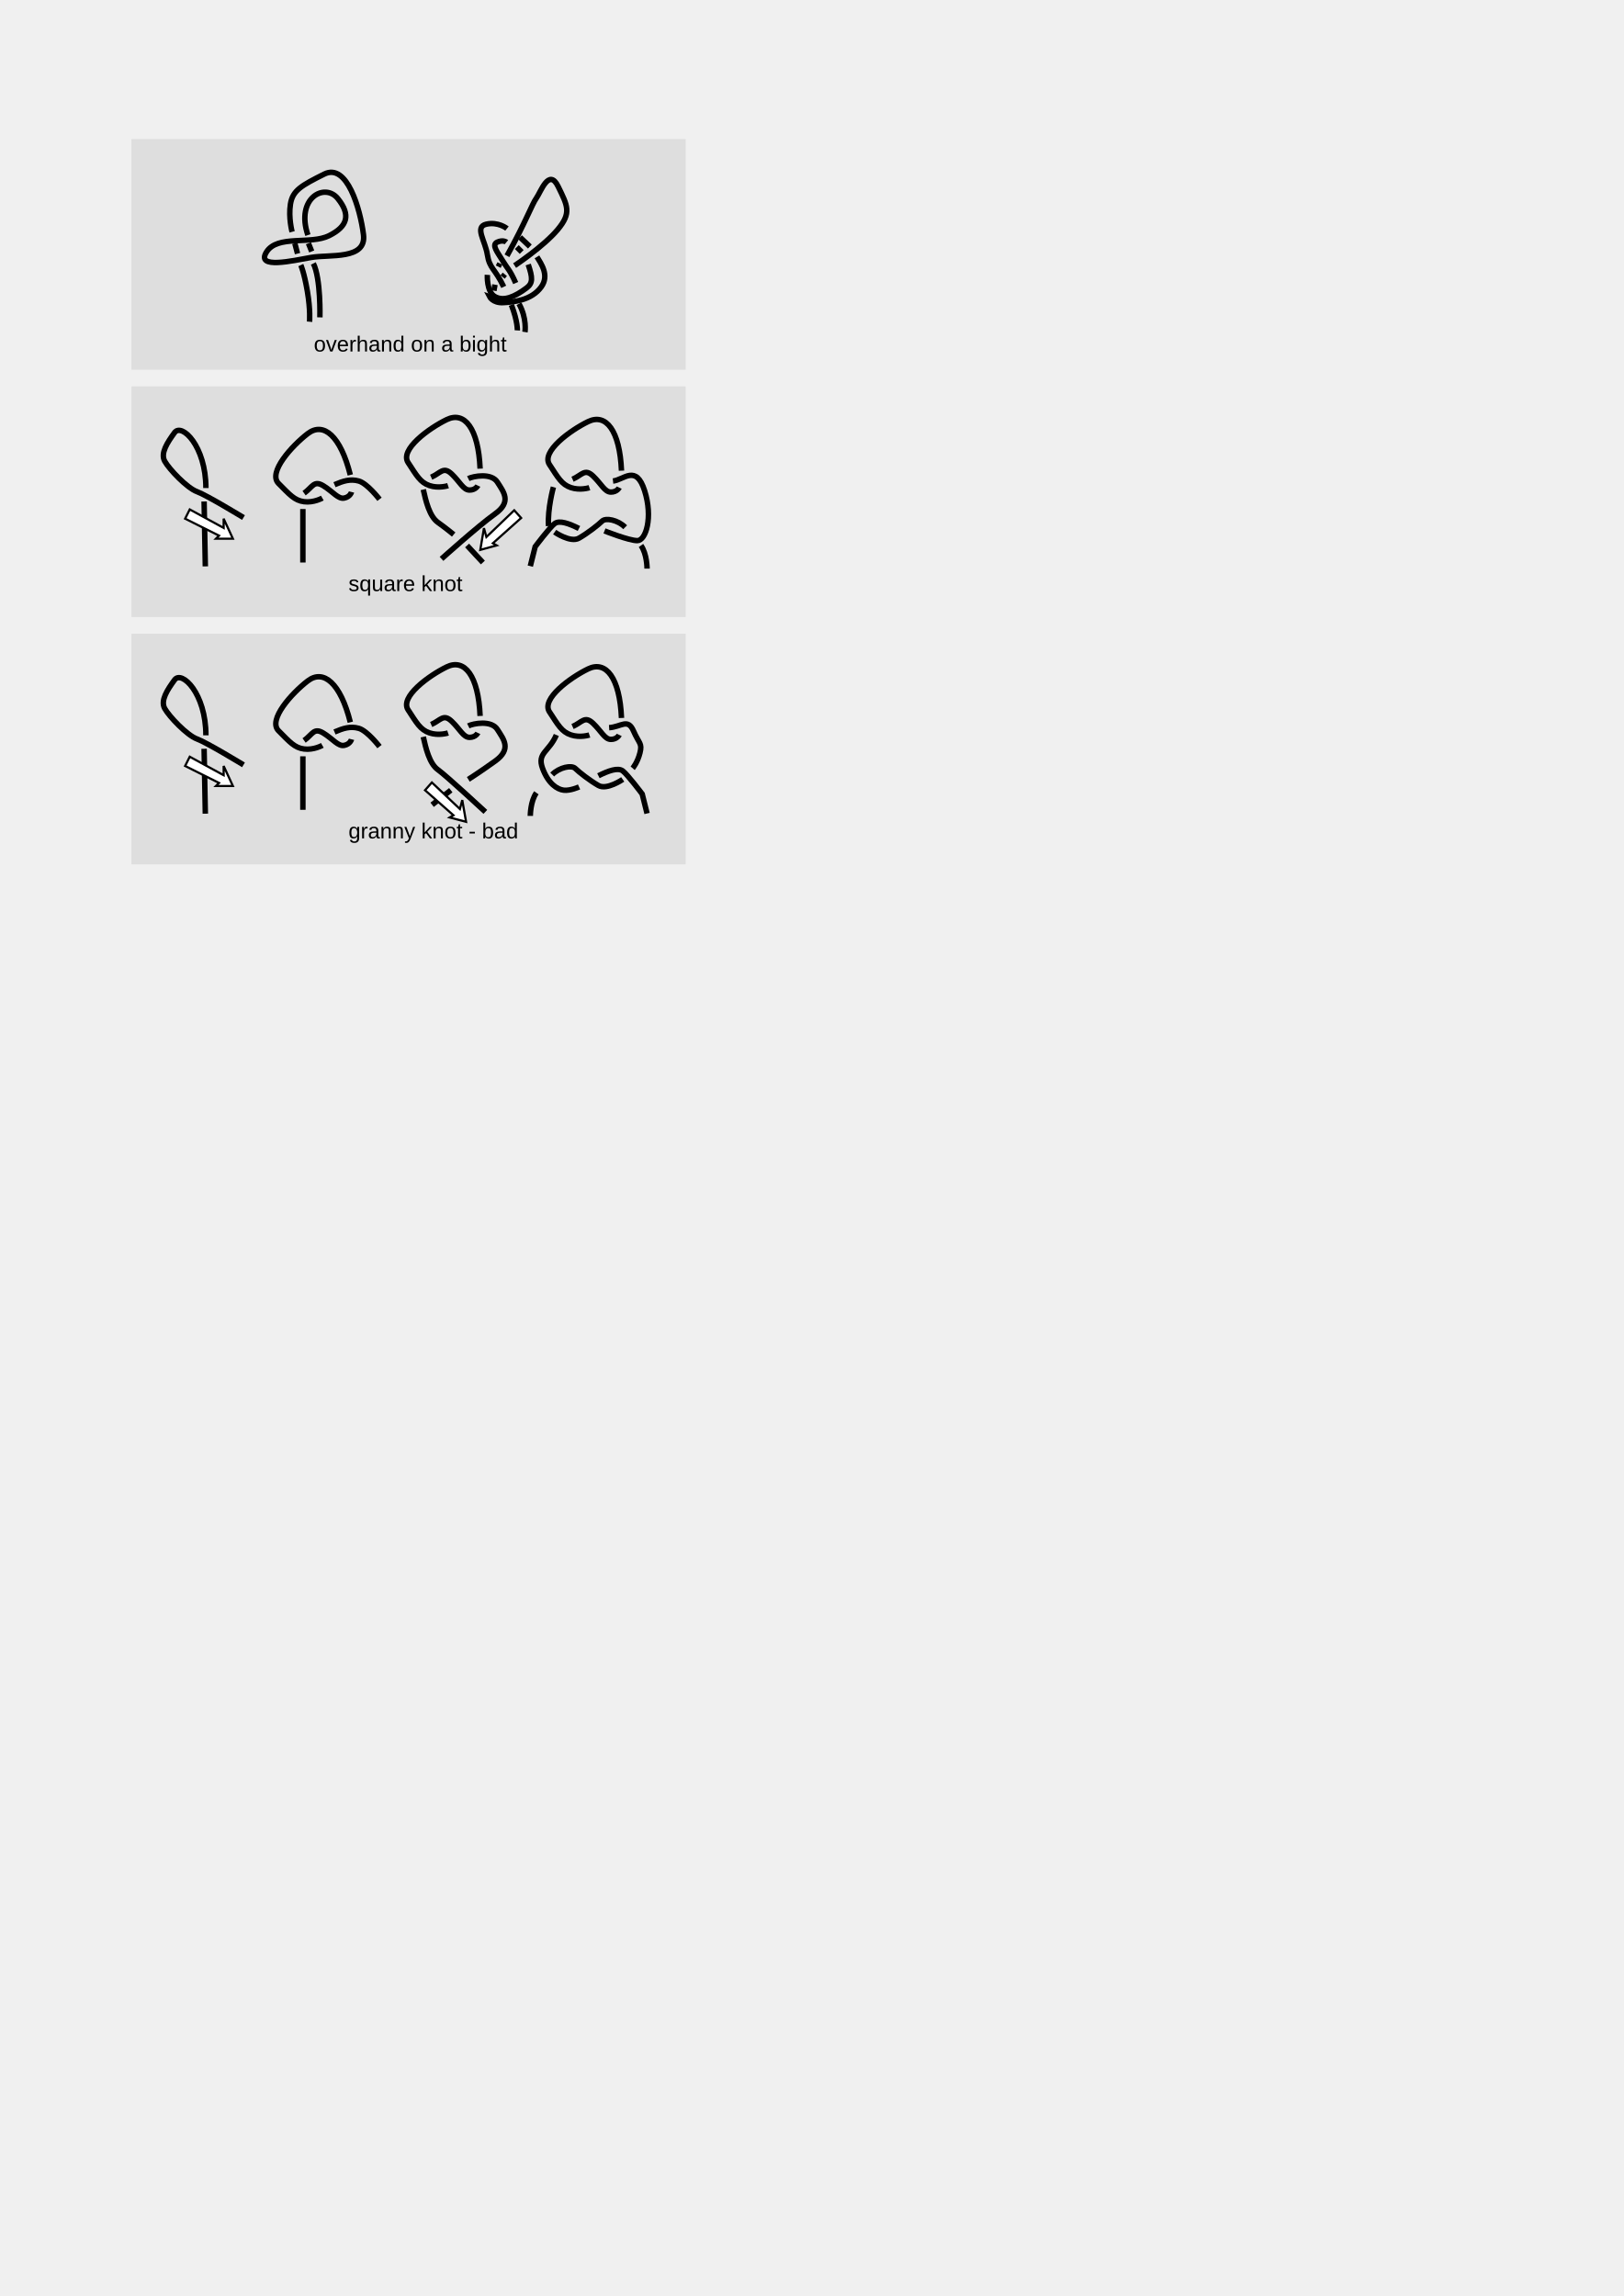
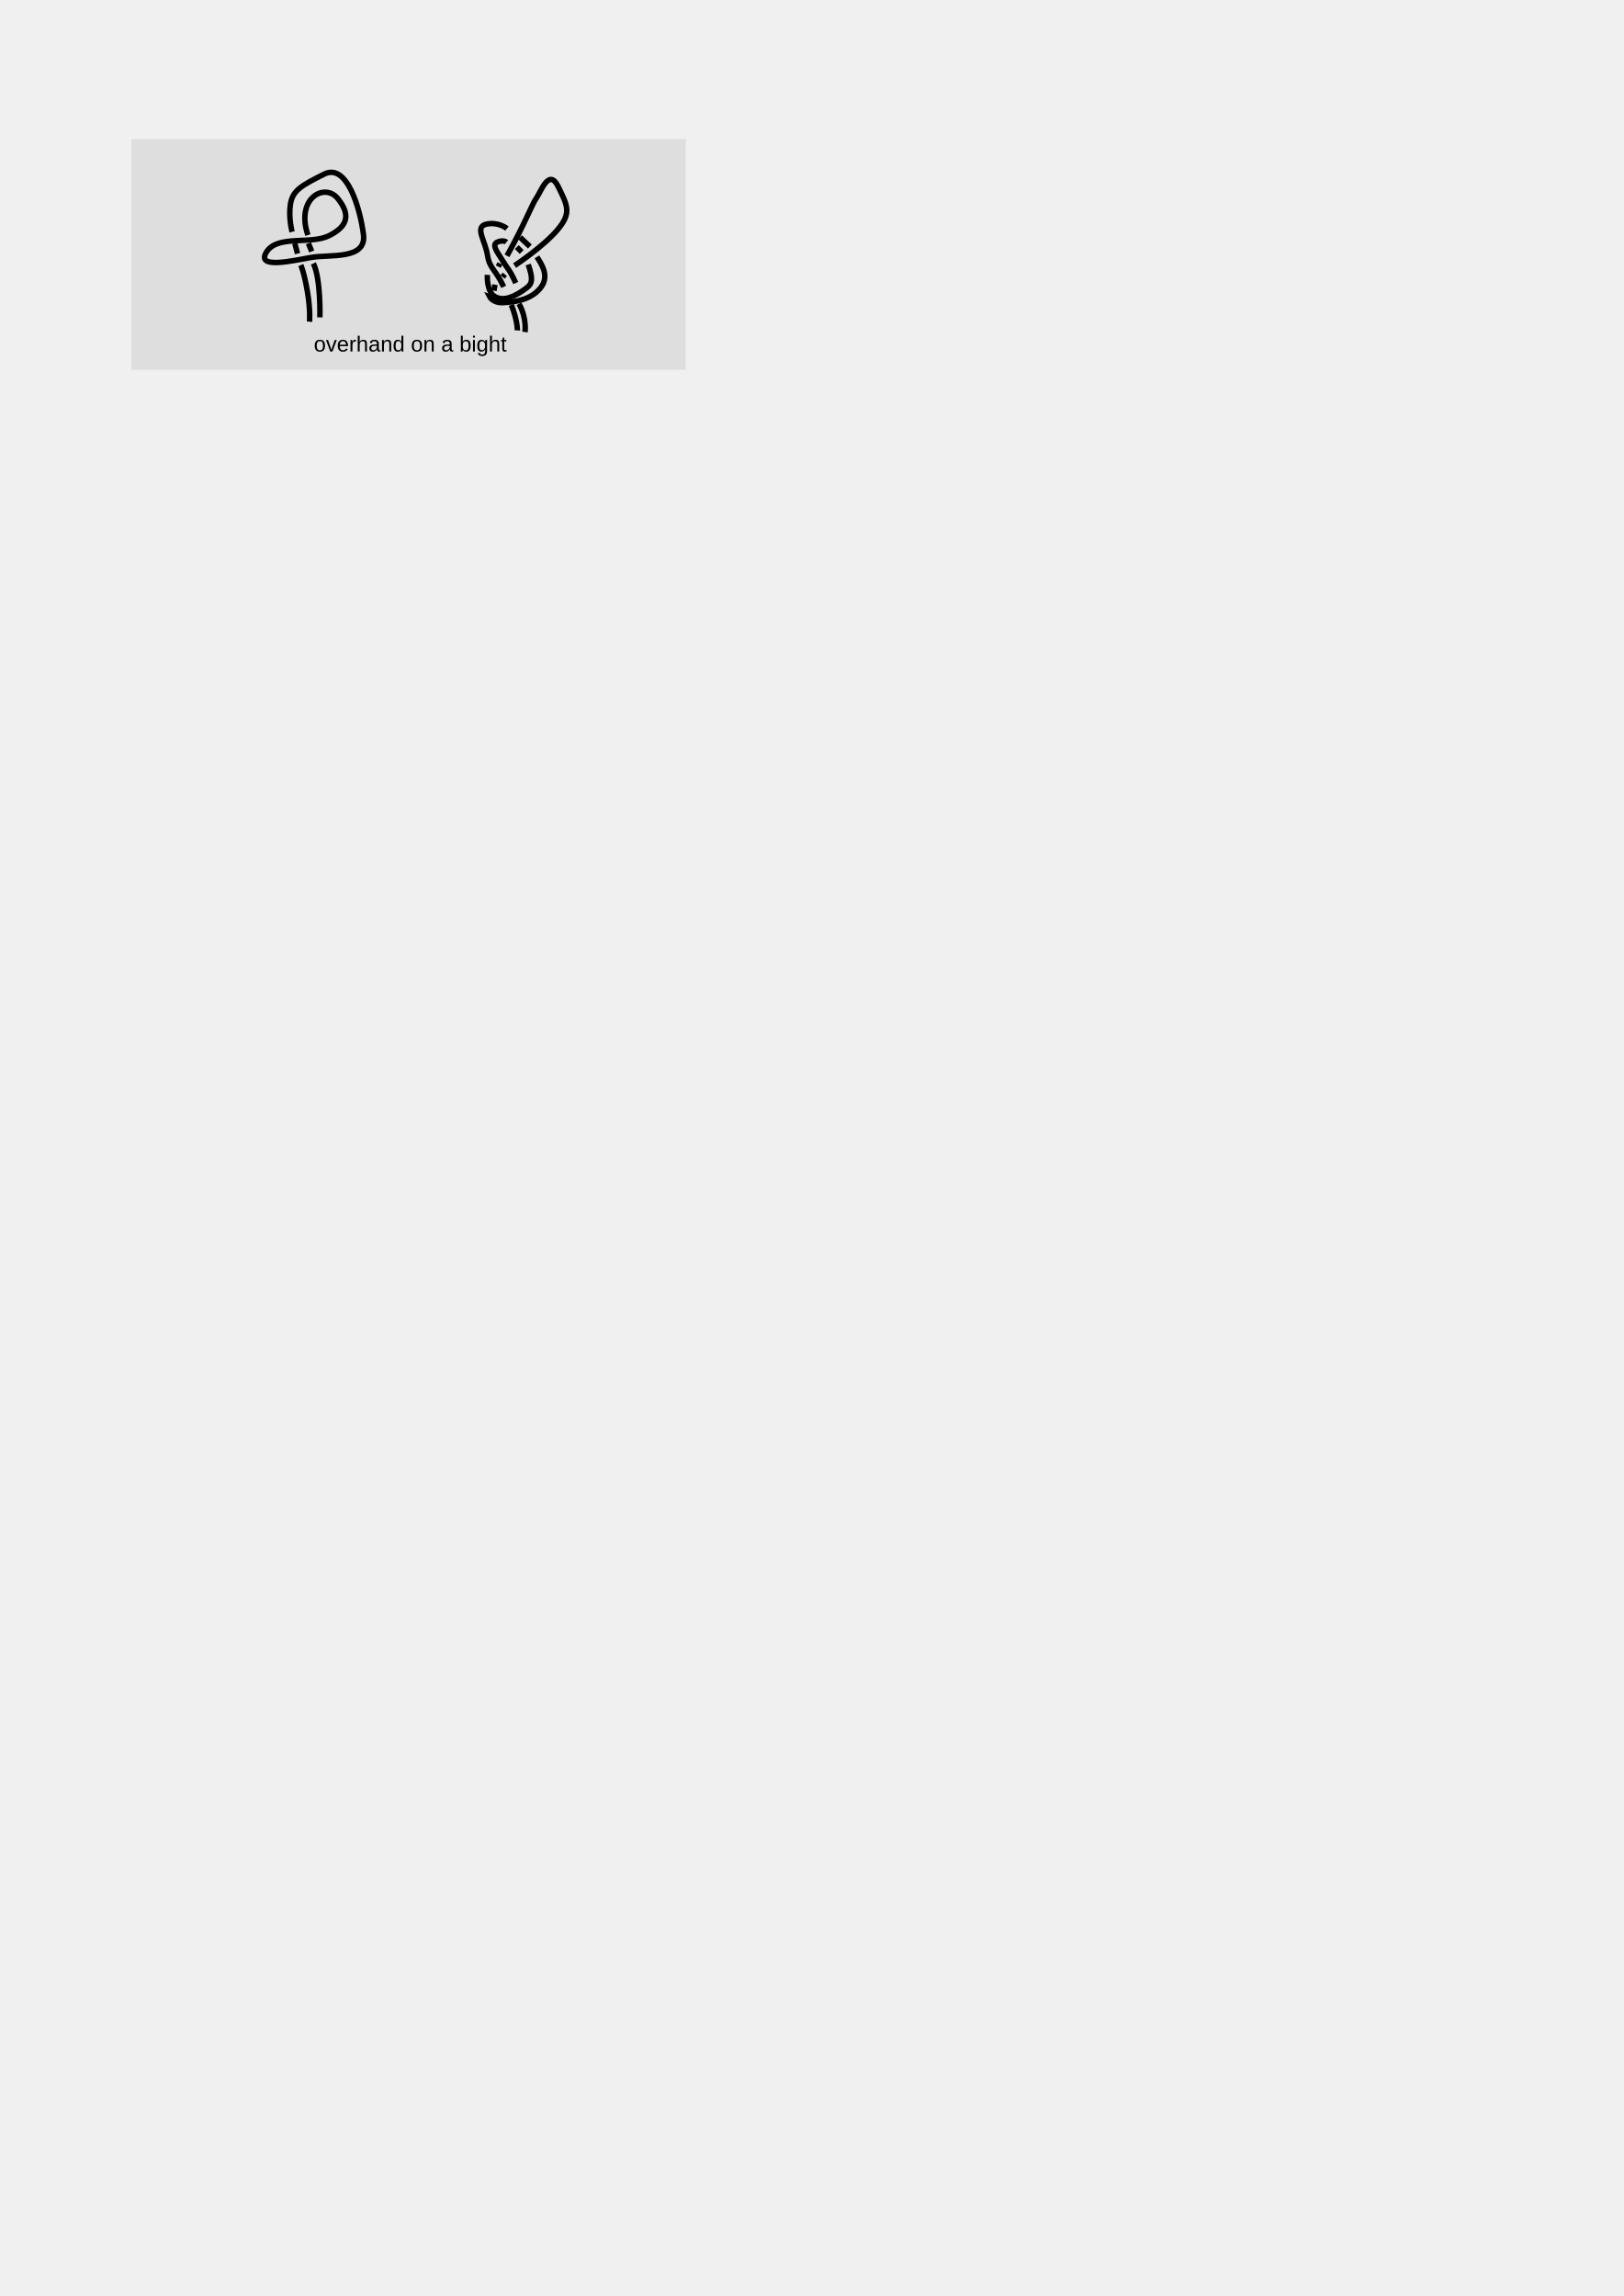
<svg xmlns="http://www.w3.org/2000/svg" width="744.094" height="1052.362" id="svg2" version="1.1">
  <defs id="defs4" />
  <g id="layer1">
    <g id="g4205" transform="translate(-0.08827973,0)">
      <g transform="translate(-0.882782,0)" id="g3971">
        <rect style="fill:#dedede;fill-opacity:1;stroke:none" id="rect2985-4" width="253.998" height="105.714" x="61.21" y="63.758" />
        <path style="color:#000000;fill:none;stroke:#000000;stroke-width:2.5;stroke-linecap:butt;stroke-linejoin:miter;stroke-miterlimit:4;stroke-opacity:1;stroke-dasharray:none;stroke-dashoffset:0;marker:none;visibility:visible;display:inline;overflow:visible;enable-background:accumulate" d="m 142.07,107.759 c -5.743,-16.979 7.74,-24.22 13.733,-16.729 5.993,7.491 4.494,12.734 -3.995,16.979 -8.489,4.245 -23.72,-0.499 -28.714,7.491 -4.994,7.99 11.985,3.995 20.474,2.497 8.489,-1.498 25.468,1.248 23.97,-10.487 -1.498,-11.735 -7.491,-32.959 -17.978,-27.715 -10.487,5.243 -14.482,7.491 -15.481,13.733 -0.999,6.242 0.749,12.734 0.749,12.734" id="path3759" />
        <path style="color:#000000;fill:none;stroke:#000000;stroke-width:2.5;stroke-linecap:butt;stroke-linejoin:miter;stroke-miterlimit:4;stroke-opacity:1;stroke-dasharray:none;stroke-dashoffset:0;marker:none;visibility:visible;display:inline;overflow:visible;enable-background:accumulate" d="m 136.077,111.504 1.248,4.744" id="path3761" />
        <path style="color:#000000;fill:none;stroke:#000000;stroke-width:2.5;stroke-linecap:butt;stroke-linejoin:miter;stroke-miterlimit:4;stroke-opacity:1;stroke-dasharray:none;stroke-dashoffset:0;marker:none;visibility:visible;display:inline;overflow:visible;enable-background:accumulate" d="m 142.32,111.504 1.498,3.745" id="path3763" />
        <path style="color:#000000;fill:none;stroke:#000000;stroke-width:2.5;stroke-linecap:butt;stroke-linejoin:miter;stroke-miterlimit:4;stroke-opacity:1;stroke-dasharray:none;stroke-dashoffset:0;marker:none;visibility:visible;display:inline;overflow:visible;enable-background:accumulate" d="m 138.824,121.492 c 0,0 1.498,3.246 2.996,11.985 1.498,8.739 0.999,13.983 0.999,13.983" id="path3765" />
        <path style="color:#000000;fill:none;stroke:#000000;stroke-width:2.5;stroke-linecap:butt;stroke-linejoin:miter;stroke-miterlimit:4;stroke-opacity:1;stroke-dasharray:none;stroke-dashoffset:0;marker:none;visibility:visible;display:inline;overflow:visible;enable-background:accumulate" d="m 144.567,120.742 c 3.496,6.991 2.996,24.719 2.996,24.719" id="path3767" />
        <path style="color:#000000;fill:none;stroke:#000000;stroke-width:2.5;stroke-linecap:butt;stroke-linejoin:miter;stroke-miterlimit:4;stroke-opacity:1;stroke-dasharray:none;stroke-dashoffset:0;marker:none;visibility:visible;display:inline;overflow:visible;enable-background:accumulate" d="m 233.306,117.239 c 8.489,-15.231 11.486,-23.72 13.483,-26.467 1.998,-2.747 5.743,-13.983 9.988,-5.243 4.245,8.739 6.242,11.985 -0.25,19.725 -6.492,7.74 -19.725,16.479 -19.725,16.479" id="path3769" />
        <path style="color:#000000;fill:none;stroke:#000000;stroke-width:2.5;stroke-linecap:butt;stroke-linejoin:miter;stroke-miterlimit:4;stroke-opacity:1;stroke-dasharray:none;stroke-dashoffset:0;marker:none;visibility:visible;display:inline;overflow:visible;enable-background:accumulate" d="m 237.301,129.724 c -2.747,-6.242 -3.745,-6.492 -5.993,-10.237 -2.247,-3.745 -5.243,-7.241 -2.497,-8.489 2.747,-1.248 4.245,0 4.245,0" id="path3771" />
        <path style="color:#000000;fill:none;stroke:#000000;stroke-width:2.5;stroke-linecap:butt;stroke-linejoin:miter;stroke-miterlimit:4;stroke-opacity:1;stroke-dasharray:none;stroke-dashoffset:0;marker:none;visibility:visible;display:inline;overflow:visible;enable-background:accumulate" d="m 231.808,131.472 c -3.995,-8.489 -6.492,-8.24 -7.491,-14.732 -0.999,-6.492 -5.993,-12.734 -0.499,-13.983 5.493,-1.248 9.488,1.998 9.488,1.998" id="path3773" />
        <path style="color:#000000;fill:none;stroke:#000000;stroke-width:2.5;stroke-linecap:butt;stroke-linejoin:miter;stroke-miterlimit:4;stroke-opacity:1;stroke-dasharray:none;stroke-dashoffset:0;marker:none;visibility:visible;display:inline;overflow:visible;enable-background:accumulate" d="m 237.801,113.244 2.247,2.247" id="path3775" />
        <path style="color:#000000;fill:none;stroke:#000000;stroke-width:2.5;stroke-linecap:butt;stroke-linejoin:miter;stroke-miterlimit:4;stroke-opacity:1;stroke-dasharray:none;stroke-dashoffset:0;marker:none;visibility:visible;display:inline;overflow:visible;enable-background:accumulate" d="m 239.299,108.75 4.494,4.245" id="path3777" />
        <path style="color:#000000;fill:none;stroke:#000000;stroke-width:2.5;stroke-linecap:butt;stroke-linejoin:miter;stroke-miterlimit:4;stroke-opacity:1;stroke-dasharray:none;stroke-dashoffset:0;marker:none;visibility:visible;display:inline;overflow:visible;enable-background:accumulate" d="m 243.044,121.234 c 1.998,5.993 2.247,8.489 -0.749,10.737 -5.485,4.114 -10.487,6.242 -14.482,3.995 -3.995,-2.247 -3.496,-9.988 -3.496,-9.988" id="path3779" />
        <path style="color:#000000;fill:none;stroke:#000000;stroke-width:2.5;stroke-linecap:butt;stroke-linejoin:miter;stroke-miterlimit:4;stroke-opacity:1;stroke-dasharray:none;stroke-dashoffset:0;marker:none;visibility:visible;display:inline;overflow:visible;enable-background:accumulate" d="m 247.039,117.739 c 1.998,3.246 5.743,8.489 1.998,13.733 -4.423,6.193 -12.734,6.991 -17.478,7.241 -4.744,0.25 -6.242,-2.747 -6.242,-2.747 l 0.749,0.25" id="path3781" />
        <path style="color:#000000;fill:none;stroke:#000000;stroke-width:2.5;stroke-linecap:butt;stroke-linejoin:miter;stroke-miterlimit:4;stroke-opacity:1;stroke-dasharray:none;stroke-dashoffset:0;marker:none;visibility:visible;display:inline;overflow:visible;enable-background:accumulate" d="m 227.314,133.219 0.499,-2.747" id="path3783" />
        <path style="color:#000000;fill:none;stroke:#000000;stroke-width:2.5;stroke-linecap:butt;stroke-linejoin:miter;stroke-miterlimit:4;stroke-opacity:1;stroke-dasharray:none;stroke-dashoffset:0;marker:none;visibility:visible;display:inline;overflow:visible;enable-background:accumulate" d="m 231.309,126.977 0.999,-1.248" id="path3785" />
        <path style="color:#000000;fill:none;stroke:#000000;stroke-width:2.5;stroke-linecap:butt;stroke-linejoin:miter;stroke-miterlimit:4;stroke-opacity:1;stroke-dasharray:none;stroke-dashoffset:0;marker:none;visibility:visible;display:inline;overflow:visible;enable-background:accumulate" d="m 229.311,122.233 0.749,-1.498" id="path3787" />
        <path style="color:#000000;fill:none;stroke:#000000;stroke-width:2.5;stroke-linecap:butt;stroke-linejoin:miter;stroke-miterlimit:4;stroke-opacity:1;stroke-dasharray:none;stroke-dashoffset:0;marker:none;visibility:visible;display:inline;overflow:visible;enable-background:accumulate" d="m 235.304,139.711 c 2.996,7.74 2.747,11.735 2.747,11.735" id="path3789" />
        <path style="color:#000000;fill:none;stroke:#000000;stroke-width:2.5;stroke-linecap:butt;stroke-linejoin:miter;stroke-miterlimit:4;stroke-opacity:1;stroke-dasharray:none;stroke-dashoffset:0;marker:none;visibility:visible;display:inline;overflow:visible;enable-background:accumulate" d="m 238.799,139.212 c 3.745,6.742 2.747,12.984 2.747,12.984" id="path3791" />
        <text xml:space="preserve" style="font-size:10px;font-style:normal;font-variant:normal;font-weight:normal;font-stretch:normal;text-indent:0;text-align:start;text-decoration:none;line-height:125%;letter-spacing:0px;word-spacing:0px;text-transform:none;direction:ltr;block-progression:tb;writing-mode:lr-tb;text-anchor:start;baseline-shift:baseline;color:#000000;fill:#000000;fill-opacity:1;fill-rule:nonzero;stroke:none;stroke-width:1.25px;marker:none;visibility:visible;display:inline;overflow:visible;enable-background:accumulate;font-family:Liberation Sans;-inkscape-font-specification:Liberation Sans" x="144.776" y="161.107" id="text3811">
          <tspan id="tspan3813" x="144.776" y="161.107">overhand on a bight</tspan>
        </text>
      </g>
    </g>
-     <g id="g4179" transform="translate(-0.08827972,-1.059326)">
-       <g transform="translate(0.882782,0)" id="g3946">
-         <rect style="fill:#dedede;fill-opacity:1;stroke:none" id="rect2985-4-0" width="253.998" height="105.714" x="59.444" y="178.167" />
-         <path style="color:#000000;fill:none;stroke:#000000;stroke-width:2.5;stroke-linecap:butt;stroke-linejoin:miter;stroke-miterlimit:4;stroke-opacity:1;stroke-dasharray:none;stroke-dashoffset:0;marker:none;visibility:visible;display:inline;overflow:visible;enable-background:accumulate" d="m 92.74,230.911 0.557,29.749" id="path3815" />
-         <path style="color:#000000;fill:none;stroke:#000000;stroke-width:2.5;stroke-linecap:butt;stroke-linejoin:miter;stroke-miterlimit:4;stroke-opacity:1;stroke-dasharray:none;stroke-dashoffset:0;marker:none;visibility:visible;display:inline;overflow:visible;enable-background:accumulate" d="m 93.561,224.759 c 0,-19.275 -11.073,-29.938 -14.354,-25.427 -3.281,4.511 -6.562,9.432 -4.511,13.123 2.051,3.691 10.253,12.303 14.764,13.944 4.511,1.64 21.326,11.893 21.326,11.893" id="path3817" />
-         <path style="color:#000000;fill:none;stroke:#000000;stroke-width:2.5;stroke-linecap:butt;stroke-linejoin:miter;stroke-miterlimit:4;stroke-opacity:1;stroke-dasharray:none;stroke-dashoffset:0;marker:none;visibility:visible;display:inline;overflow:visible;enable-background:accumulate" d="m 159.743,218.755 c -4.459,-17.835 -12.261,-24.523 -19.507,-18.949 -7.245,5.573 -18.392,17.835 -13.376,22.851 5.016,5.016 7.245,7.803 11.704,8.36 4.459,0.557 8.36,-1.672 8.36,-1.672" id="path3819" />
-         <path style="color:#000000;fill:none;stroke:#000000;stroke-width:2.5;stroke-linecap:butt;stroke-linejoin:miter;stroke-miterlimit:4;stroke-opacity:1;stroke-dasharray:none;stroke-dashoffset:0;marker:none;visibility:visible;display:inline;overflow:visible;enable-background:accumulate" d="m 138.564,227.115 c 3.901,-2.787 4.459,-6.131 8.917,-3.344 4.459,2.787 6.688,6.131 9.475,5.573 2.787,-0.557 3.344,-2.787 3.344,-2.787" id="path3821" />
-         <path style="color:#000000;fill:none;stroke:#000000;stroke-width:2.5;stroke-linecap:butt;stroke-linejoin:miter;stroke-miterlimit:4;stroke-opacity:1;stroke-dasharray:none;stroke-dashoffset:0;marker:none;visibility:visible;display:inline;overflow:visible;enable-background:accumulate" d="m 152.498,223.214 c 3.901,-1.672 7.245,-2.787 11.147,-1.672 3.901,1.115 9.475,8.36 9.475,8.36" id="path3823" />
-         <path style="color:#000000;fill:none;stroke:#000000;stroke-width:2.5;stroke-linecap:butt;stroke-linejoin:miter;stroke-miterlimit:4;stroke-opacity:1;stroke-dasharray:none;stroke-dashoffset:0;marker:none;visibility:visible;display:inline;overflow:visible;enable-background:accumulate" d="m 138.007,234.361 0,24.523" id="path3825" />
-         <path style="color:#000000;fill:none;stroke:#000000;stroke-width:2.5;stroke-linecap:butt;stroke-linejoin:miter;stroke-miterlimit:4;stroke-opacity:1;stroke-dasharray:none;stroke-dashoffset:0;marker:none;visibility:visible;display:inline;overflow:visible;enable-background:accumulate" d="m 219.223,215.865 c -0.782,-18.367 -7.08,-26.487 -15.298,-22.484 -8.218,4.003 -21.602,13.772 -17.697,19.695 3.905,5.922 5.529,9.1 9.784,10.543 4.256,1.442 8.525,0.043 8.525,0.043" id="path3819-8" />
-         <path style="color:#000000;fill:none;stroke:#000000;stroke-width:2.5;stroke-linecap:butt;stroke-linejoin:miter;stroke-miterlimit:4;stroke-opacity:1;stroke-dasharray:none;stroke-dashoffset:0;marker:none;visibility:visible;display:inline;overflow:visible;enable-background:accumulate" d="m 196.795,219.796 c 4.382,-1.945 5.6,-5.109 9.408,-1.483 3.807,3.626 5.319,7.35 8.161,7.365 2.842,0.014 3.836,-2.057 3.836,-2.057" id="path3821-7" />
-         <path style="color:#000000;fill:none;stroke:#000000;stroke-width:2.5;stroke-linecap:butt;stroke-linejoin:miter;stroke-miterlimit:4;stroke-opacity:1;stroke-dasharray:none;stroke-dashoffset:0;marker:none;visibility:visible;display:inline;overflow:visible;enable-background:accumulate" d="m 213.804,220.427 c 2.229,-1.115 10.589,-2.787 13.376,1.672 2.787,4.459 6.688,8.917 -1.115,14.491 -7.803,5.573 -24.523,20.621 -24.523,20.621" id="path3856" />
-         <path style="color:#000000;fill:none;stroke:#000000;stroke-width:2.5;stroke-linecap:butt;stroke-linejoin:miter;stroke-miterlimit:4;stroke-opacity:1;stroke-dasharray:none;stroke-dashoffset:0;marker:none;visibility:visible;display:inline;overflow:visible;enable-background:accumulate" d="m 193.183,225.443 c 1.115,5.016 2.787,12.261 6.688,15.048 3.901,2.787 7.245,5.573 7.245,5.573" id="path3858" />
-         <path style="color:#000000;fill:none;stroke:#000000;stroke-width:2.5;stroke-linecap:butt;stroke-linejoin:miter;stroke-miterlimit:4;stroke-opacity:1;stroke-dasharray:none;stroke-dashoffset:0;marker:none;visibility:visible;display:inline;overflow:visible;enable-background:accumulate" d="m 213.247,251.081 7.245,7.803" id="path3860" />
-         <path style="color:#000000;fill:none;stroke:#000000;stroke-width:2.5;stroke-linecap:butt;stroke-linejoin:miter;stroke-miterlimit:4;stroke-opacity:1;stroke-dasharray:none;stroke-dashoffset:0;marker:none;visibility:visible;display:inline;overflow:visible;enable-background:accumulate" d="m 284.01,216.791 c -0.782,-18.367 -7.08,-26.487 -15.298,-22.484 -8.218,4.003 -21.602,13.772 -17.697,19.695 3.905,5.922 5.529,9.1 9.784,10.543 4.256,1.442 8.525,0.043 8.525,0.043" id="path3819-8-8" />
-         <path style="color:#000000;fill:none;stroke:#000000;stroke-width:2.5;stroke-linecap:butt;stroke-linejoin:miter;stroke-miterlimit:4;stroke-opacity:1;stroke-dasharray:none;stroke-dashoffset:0;marker:none;visibility:visible;display:inline;overflow:visible;enable-background:accumulate" d="m 261.583,220.722 c 4.382,-1.945 5.6,-5.109 9.408,-1.483 3.807,3.626 5.319,7.35 8.161,7.365 2.842,0.014 3.836,-2.057 3.836,-2.057" id="path3821-7-1" />
-         <path style="color:#000000;fill:none;stroke:#000000;stroke-width:2.5;stroke-linecap:butt;stroke-linejoin:miter;stroke-miterlimit:4;stroke-opacity:1;stroke-dasharray:none;stroke-dashoffset:0;marker:none;visibility:visible;display:inline;overflow:visible;enable-background:accumulate" d="m 280.127,221.542 c 5.016,-0.557 10.589,-7.803 14.491,4.459 3.901,12.261 0.557,22.851 -3.344,22.851 -3.901,0 -15.048,-4.459 -15.048,-4.459" id="path3892" />
-         <path style="color:#000000;fill:none;stroke:#000000;stroke-width:2.5;stroke-linecap:butt;stroke-linejoin:miter;stroke-miterlimit:4;stroke-opacity:1;stroke-dasharray:none;stroke-dashoffset:0;marker:none;visibility:visible;display:inline;overflow:visible;enable-background:accumulate" d="m 285.7,242.721 c -3.344,-3.344 -8.917,-4.459 -10.589,-2.787 -1.672,1.672 -6.688,5.573 -10.589,7.803 -3.901,2.229 -11.147,-2.787 -11.147,-2.787" id="path3894" />
-         <path style="color:#000000;fill:none;stroke:#000000;stroke-width:2.5;stroke-linecap:butt;stroke-linejoin:miter;stroke-miterlimit:4;stroke-opacity:1;stroke-dasharray:none;stroke-dashoffset:0;marker:none;visibility:visible;display:inline;overflow:visible;enable-background:accumulate" d="m 264.522,243.278 c -4.459,-2.229 -8.917,-3.901 -11.147,-2.229 -2.229,1.672 -8.917,10.589 -8.917,10.589 l -2.229,8.917" id="path3896" />
-         <path style="color:#000000;fill:none;stroke:#000000;stroke-width:2.5;stroke-linecap:butt;stroke-linejoin:miter;stroke-miterlimit:4;stroke-opacity:1;stroke-dasharray:none;stroke-dashoffset:0;marker:none;visibility:visible;display:inline;overflow:visible;enable-background:accumulate" d="m 250.588,242.163 c -0.557,-7.803 2.229,-17.835 2.229,-17.835" id="path3898" />
-         <path style="color:#000000;fill:none;stroke:#000000;stroke-width:2.5;stroke-linecap:butt;stroke-linejoin:miter;stroke-miterlimit:4;stroke-opacity:1;stroke-dasharray:none;stroke-dashoffset:0;marker:none;visibility:visible;display:inline;overflow:visible;enable-background:accumulate" d="m 292.946,251.081 c 2.787,3.901 2.787,10.589 2.787,10.589" id="path3900" />
-         <text xml:space="preserve" style="font-size:10px;font-style:normal;font-variant:normal;font-weight:normal;font-stretch:normal;text-indent:0;text-align:start;text-decoration:none;line-height:125%;letter-spacing:0px;word-spacing:0px;text-transform:none;direction:ltr;block-progression:tb;writing-mode:lr-tb;text-anchor:start;baseline-shift:baseline;color:#000000;fill:#000000;fill-opacity:1;fill-rule:nonzero;stroke:none;stroke-width:1.25px;marker:none;visibility:visible;display:inline;overflow:visible;enable-background:accumulate;font-family:Liberation Sans;-inkscape-font-specification:Liberation Sans" x="158.9" y="271.985" id="text3920">
-           <tspan id="tspan3922" x="158.9" y="271.985">square knot</tspan>
-         </text>
-         <path style="color:#000000;fill:#ffffff;fill-opacity:1;stroke:#000000;stroke-width:1;stroke-linecap:butt;stroke-linejoin:miter;stroke-miterlimit:4;stroke-opacity:1;stroke-dasharray:none;stroke-dashoffset:0;marker:none;visibility:visible;display:inline;overflow:visible;enable-background:accumulate" d="m 86.159,234.555 15.537,8.475 0,-4.237 4.237,9.181 -7.768,0 1.412,-1.412 -15.537,-7.768 z" id="path3926" />
-         <path style="color:#000000;fill:#ffffff;fill-opacity:1;stroke:#000000;stroke-width:1;stroke-linecap:butt;stroke-linejoin:miter;stroke-miterlimit:4;stroke-opacity:1;stroke-dasharray:none;stroke-dashoffset:0;marker:none;visibility:visible;display:inline;overflow:visible;enable-background:accumulate" d="m 234.864,234.942 -12.762,12.261 -1.114,-4.088 -1.675,9.972 7.495,-2.042 -1.734,-0.991 12.948,-11.58 z" id="path3926-0" />
-       </g>
-     </g>
-     <g id="g4153" transform="translate(0.08827973,0)">
-       <rect y="290.456" x="60.151" height="105.714" width="253.998" id="rect2985-4-0-3" style="fill:#dedede;fill-opacity:1;stroke:none" />
-       <path id="path3815-9" d="m 93.447,343.201 0.557,29.749" style="color:#000000;fill:none;stroke:#000000;stroke-width:2.5;stroke-linecap:butt;stroke-linejoin:miter;stroke-miterlimit:4;stroke-opacity:1;stroke-dasharray:none;stroke-dashoffset:0;marker:none;visibility:visible;display:inline;overflow:visible;enable-background:accumulate" />
-       <path id="path3817-2" d="m 94.267,337.049 c 0,-19.275 -11.073,-29.938 -14.354,-25.427 -3.281,4.511 -6.562,9.432 -4.511,13.123 2.051,3.691 10.253,12.303 14.764,13.944 4.511,1.64 21.326,11.893 21.326,11.893" style="color:#000000;fill:none;stroke:#000000;stroke-width:2.5;stroke-linecap:butt;stroke-linejoin:miter;stroke-miterlimit:4;stroke-opacity:1;stroke-dasharray:none;stroke-dashoffset:0;marker:none;visibility:visible;display:inline;overflow:visible;enable-background:accumulate" />
-       <path id="path3819-1" d="m 160.449,331.045 c -4.459,-17.835 -12.261,-24.523 -19.507,-18.949 -7.245,5.573 -18.392,17.835 -13.376,22.851 5.016,5.016 7.245,7.803 11.704,8.36 4.459,0.557 8.36,-1.672 8.36,-1.672" style="color:#000000;fill:none;stroke:#000000;stroke-width:2.5;stroke-linecap:butt;stroke-linejoin:miter;stroke-miterlimit:4;stroke-opacity:1;stroke-dasharray:none;stroke-dashoffset:0;marker:none;visibility:visible;display:inline;overflow:visible;enable-background:accumulate" />
-       <path id="path3821-8" d="m 139.271,339.405 c 3.901,-2.787 4.459,-6.131 8.917,-3.344 4.459,2.787 6.688,6.131 9.475,5.573 2.787,-0.557 3.344,-2.787 3.344,-2.787" style="color:#000000;fill:none;stroke:#000000;stroke-width:2.5;stroke-linecap:butt;stroke-linejoin:miter;stroke-miterlimit:4;stroke-opacity:1;stroke-dasharray:none;stroke-dashoffset:0;marker:none;visibility:visible;display:inline;overflow:visible;enable-background:accumulate" />
-       <path id="path3823-3" d="m 153.204,335.504 c 3.901,-1.672 7.245,-2.787 11.147,-1.672 3.901,1.115 9.475,8.36 9.475,8.36" style="color:#000000;fill:none;stroke:#000000;stroke-width:2.5;stroke-linecap:butt;stroke-linejoin:miter;stroke-miterlimit:4;stroke-opacity:1;stroke-dasharray:none;stroke-dashoffset:0;marker:none;visibility:visible;display:inline;overflow:visible;enable-background:accumulate" />
-       <path id="path3825-9" d="m 138.713,346.65 0,24.523" style="color:#000000;fill:none;stroke:#000000;stroke-width:2.5;stroke-linecap:butt;stroke-linejoin:miter;stroke-miterlimit:4;stroke-opacity:1;stroke-dasharray:none;stroke-dashoffset:0;marker:none;visibility:visible;display:inline;overflow:visible;enable-background:accumulate" />
-       <path id="path3819-8-6" d="m 219.929,328.155 c -0.782,-18.367 -7.08,-26.487 -15.298,-22.484 -8.218,4.003 -21.602,13.772 -17.697,19.695 3.905,5.922 5.529,9.1 9.784,10.543 4.256,1.442 8.525,0.043 8.525,0.043" style="color:#000000;fill:none;stroke:#000000;stroke-width:2.5;stroke-linecap:butt;stroke-linejoin:miter;stroke-miterlimit:4;stroke-opacity:1;stroke-dasharray:none;stroke-dashoffset:0;marker:none;visibility:visible;display:inline;overflow:visible;enable-background:accumulate" />
-       <path id="path3821-7-5" d="m 197.502,332.086 c 4.382,-1.945 5.6,-5.109 9.408,-1.483 3.807,3.626 5.319,7.35 8.161,7.365 2.842,0.014 3.836,-2.057 3.836,-2.057" style="color:#000000;fill:none;stroke:#000000;stroke-width:2.5;stroke-linecap:butt;stroke-linejoin:miter;stroke-miterlimit:4;stroke-opacity:1;stroke-dasharray:none;stroke-dashoffset:0;marker:none;visibility:visible;display:inline;overflow:visible;enable-background:accumulate" />
-       <path id="path3856-8" d="m 214.511,332.717 c 2.229,-1.115 10.589,-2.787 13.376,1.672 2.787,4.459 6.688,8.917 -1.115,14.491 -7.803,5.573 -12.244,8.343 -12.244,8.343" style="color:#000000;fill:none;stroke:#000000;stroke-width:2.5;stroke-linecap:butt;stroke-linejoin:miter;stroke-miterlimit:4;stroke-opacity:1;stroke-dasharray:none;stroke-dashoffset:0;marker:none;visibility:visible;display:inline;overflow:visible;enable-background:accumulate" />
-       <path id="path3858-5" d="m 193.889,337.733 c 1.115,5.016 2.787,12.261 6.688,15.048 3.901,2.787 21.756,19.34 21.756,19.34" style="color:#000000;fill:none;stroke:#000000;stroke-width:2.5;stroke-linecap:butt;stroke-linejoin:miter;stroke-miterlimit:4;stroke-opacity:1;stroke-dasharray:none;stroke-dashoffset:0;marker:none;visibility:visible;display:inline;overflow:visible;enable-background:accumulate" />
-       <path id="path3819-8-8-4" d="m 284.716,329.081 c -0.782,-18.367 -7.08,-26.487 -15.298,-22.484 -8.218,4.003 -21.602,13.772 -17.697,19.695 3.905,5.922 5.529,9.1 9.784,10.543 4.256,1.442 8.525,0.043 8.525,0.043" style="color:#000000;fill:none;stroke:#000000;stroke-width:2.5;stroke-linecap:butt;stroke-linejoin:miter;stroke-miterlimit:4;stroke-opacity:1;stroke-dasharray:none;stroke-dashoffset:0;marker:none;visibility:visible;display:inline;overflow:visible;enable-background:accumulate" />
-       <path id="path3821-7-1-6" d="m 262.289,333.012 c 4.382,-1.945 5.6,-5.109 9.408,-1.483 3.807,3.626 5.319,7.35 8.161,7.365 2.842,0.014 3.836,-2.057 3.836,-2.057" style="color:#000000;fill:none;stroke:#000000;stroke-width:2.5;stroke-linecap:butt;stroke-linejoin:miter;stroke-miterlimit:4;stroke-opacity:1;stroke-dasharray:none;stroke-dashoffset:0;marker:none;visibility:visible;display:inline;overflow:visible;enable-background:accumulate" />
-       <g transform="matrix(-1,0,0,1,539.3734,0)" id="g4142">
-         <path style="color:#000000;fill:none;stroke:#000000;stroke-width:2.5;stroke-linecap:butt;stroke-linejoin:miter;stroke-miterlimit:4;stroke-opacity:1;stroke-dasharray:none;stroke-dashoffset:0;marker:none;visibility:visible;display:inline;overflow:visible;enable-background:accumulate" d="m 286.407,355.01 c -3.344,-3.344 -8.917,-4.459 -10.589,-2.787 -1.672,1.672 -6.688,5.573 -10.589,7.803 -3.901,2.229 -11.147,-2.787 -11.147,-2.787" id="path3894-9" />
-         <path style="color:#000000;fill:none;stroke:#000000;stroke-width:2.5;stroke-linecap:butt;stroke-linejoin:miter;stroke-miterlimit:4;stroke-opacity:1;stroke-dasharray:none;stroke-dashoffset:0;marker:none;visibility:visible;display:inline;overflow:visible;enable-background:accumulate" d="m 265.228,355.568 c -4.459,-2.229 -8.917,-3.901 -11.147,-2.229 -2.229,1.672 -8.917,10.589 -8.917,10.589 l -2.229,8.917" id="path3896-6" />
-         <path style="color:#000000;fill:none;stroke:#000000;stroke-width:2.5;stroke-linecap:butt;stroke-linejoin:miter;stroke-miterlimit:4;stroke-opacity:1;stroke-dasharray:none;stroke-dashoffset:0;marker:none;visibility:visible;display:inline;overflow:visible;enable-background:accumulate" d="m 293.652,363.37 c 2.787,3.901 2.787,10.589 2.787,10.589" id="path3900-6" />
-       </g>
-       <text id="text3920-7" y="384.274" x="159.607" style="font-size:10px;font-style:normal;font-variant:normal;font-weight:normal;font-stretch:normal;text-indent:0;text-align:start;text-decoration:none;line-height:125%;letter-spacing:0px;word-spacing:0px;text-transform:none;direction:ltr;block-progression:tb;writing-mode:lr-tb;text-anchor:start;baseline-shift:baseline;color:#000000;fill:#000000;fill-opacity:1;fill-rule:nonzero;stroke:none;stroke-width:1.25px;marker:none;visibility:visible;display:inline;overflow:visible;enable-background:accumulate;font-family:Liberation Sans;-inkscape-font-specification:Liberation Sans" xml:space="preserve">
-         <tspan y="384.274" x="159.607" id="tspan3922-1">granny knot - bad</tspan>
-       </text>
-       <path id="path3926-8" d="m 86.866,346.844 15.537,8.475 0,-4.237 4.237,9.181 -7.768,0 1.412,-1.412 -15.537,-7.768 z" style="color:#000000;fill:#ffffff;fill-opacity:1;stroke:#000000;stroke-width:1;stroke-linecap:butt;stroke-linejoin:miter;stroke-miterlimit:4;stroke-opacity:1;stroke-dasharray:none;stroke-dashoffset:0;marker:none;visibility:visible;display:inline;overflow:visible;enable-background:accumulate" />
-       <path id="path4122" d="m 206.498,362.176 -8.558,6.697" style="color:#000000;fill:none;stroke:#000000;stroke-width:2.5;stroke-linecap:butt;stroke-linejoin:miter;stroke-miterlimit:4;stroke-opacity:1;stroke-dasharray:none;stroke-dashoffset:0;marker:none;visibility:visible;display:inline;overflow:visible;enable-background:accumulate" />
-       <path id="path3926-8-1" d="m 197.823,358.638 12.848,12.172 1.085,-4.096 1.744,9.96 -7.509,-1.99 1.727,-1.004 -13.029,-11.489 z" style="color:#000000;fill:#ffffff;fill-opacity:1;stroke:#000000;stroke-width:1;stroke-linecap:butt;stroke-linejoin:miter;stroke-miterlimit:4;stroke-opacity:1;stroke-dasharray:none;stroke-dashoffset:0;marker:none;visibility:visible;display:inline;overflow:visible;enable-background:accumulate" />
-       <path id="path4147" d="m 254.867,336.875 c -3.349,7.813 -8.93,8.185 -6.325,15.255 2.604,7.069 6.697,9.674 9.674,10.046 2.977,0.372 7.069,-1.488 7.069,-1.488" style="color:#000000;fill:none;stroke:#000000;stroke-width:2.5;stroke-linecap:butt;stroke-linejoin:miter;stroke-miterlimit:4;stroke-opacity:1;stroke-dasharray:none;stroke-dashoffset:0;marker:none;visibility:visible;display:inline;overflow:visible;enable-background:accumulate" />
-       <path id="path4151" d="m 279.051,333.527 c 5.581,-0.372 8.558,-4.465 11.162,1.488 2.604,5.953 4.093,5.581 2.977,10.046 -1.116,4.465 -3.349,7.069 -3.349,7.069" style="color:#000000;fill:none;stroke:#000000;stroke-width:2.5;stroke-linecap:butt;stroke-linejoin:miter;stroke-miterlimit:4;stroke-opacity:1;stroke-dasharray:none;stroke-dashoffset:0;marker:none;visibility:visible;display:inline;overflow:visible;enable-background:accumulate" />
-     </g>
  </g>
</svg>
